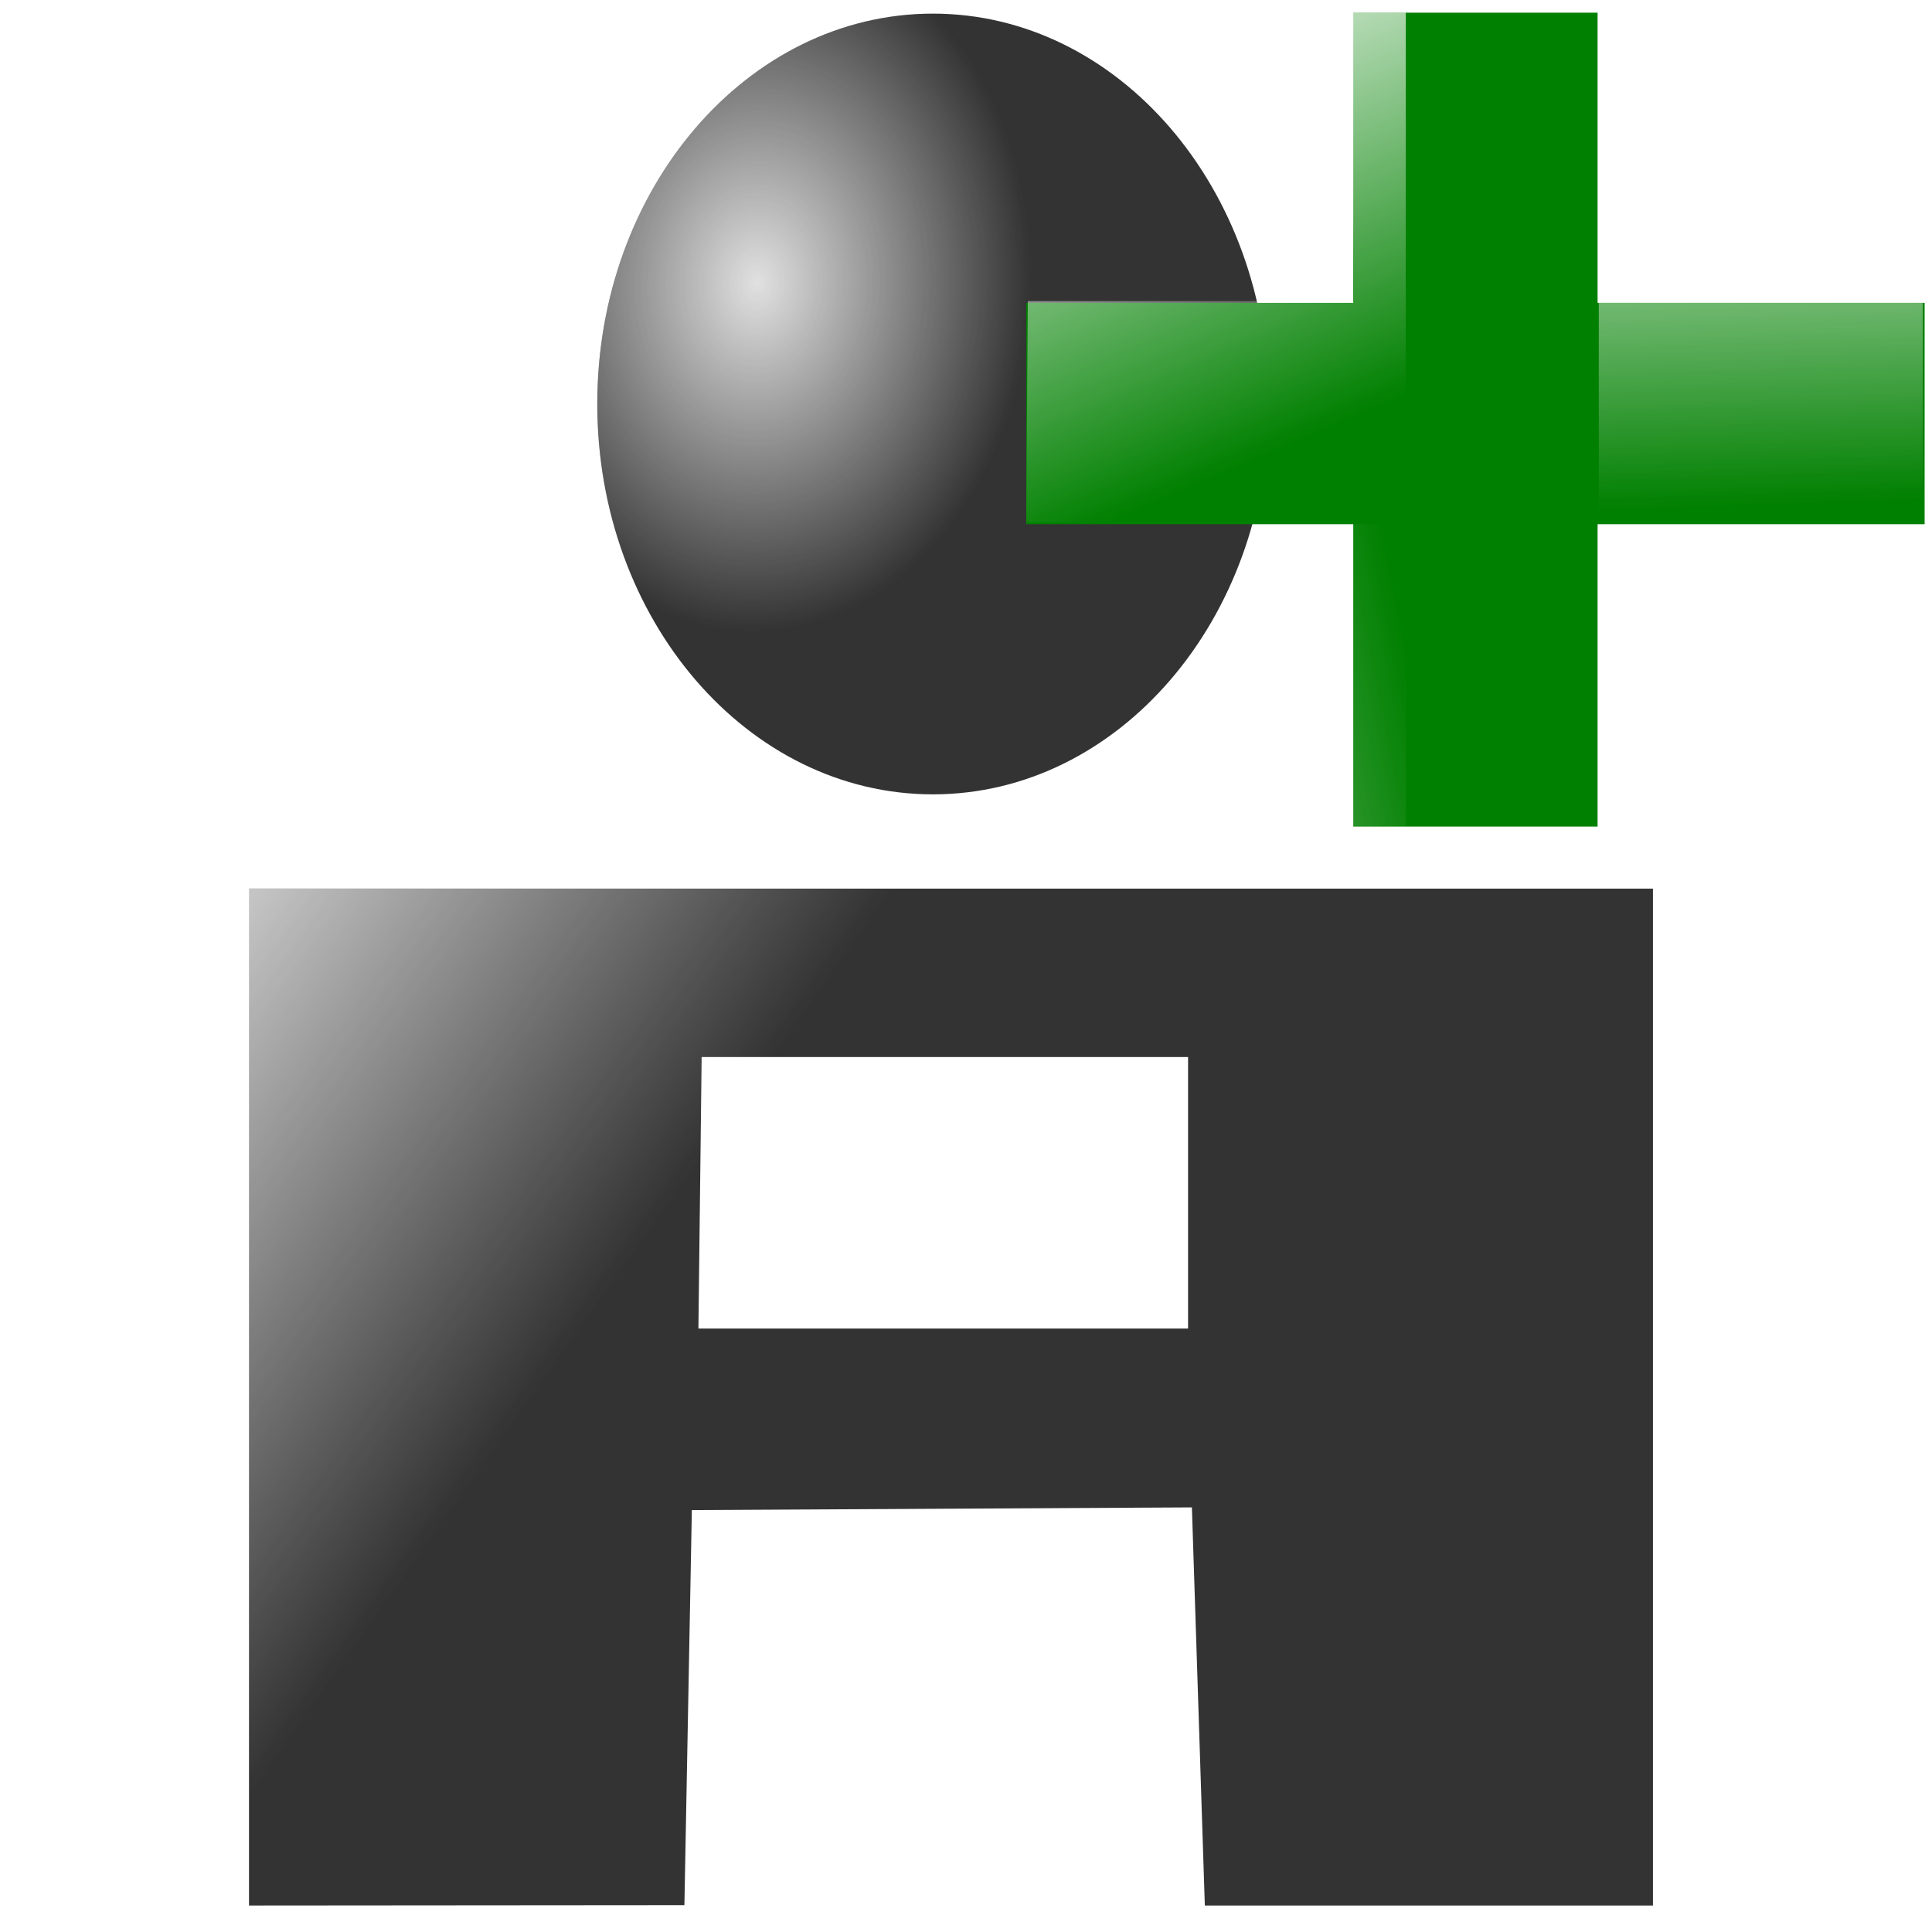
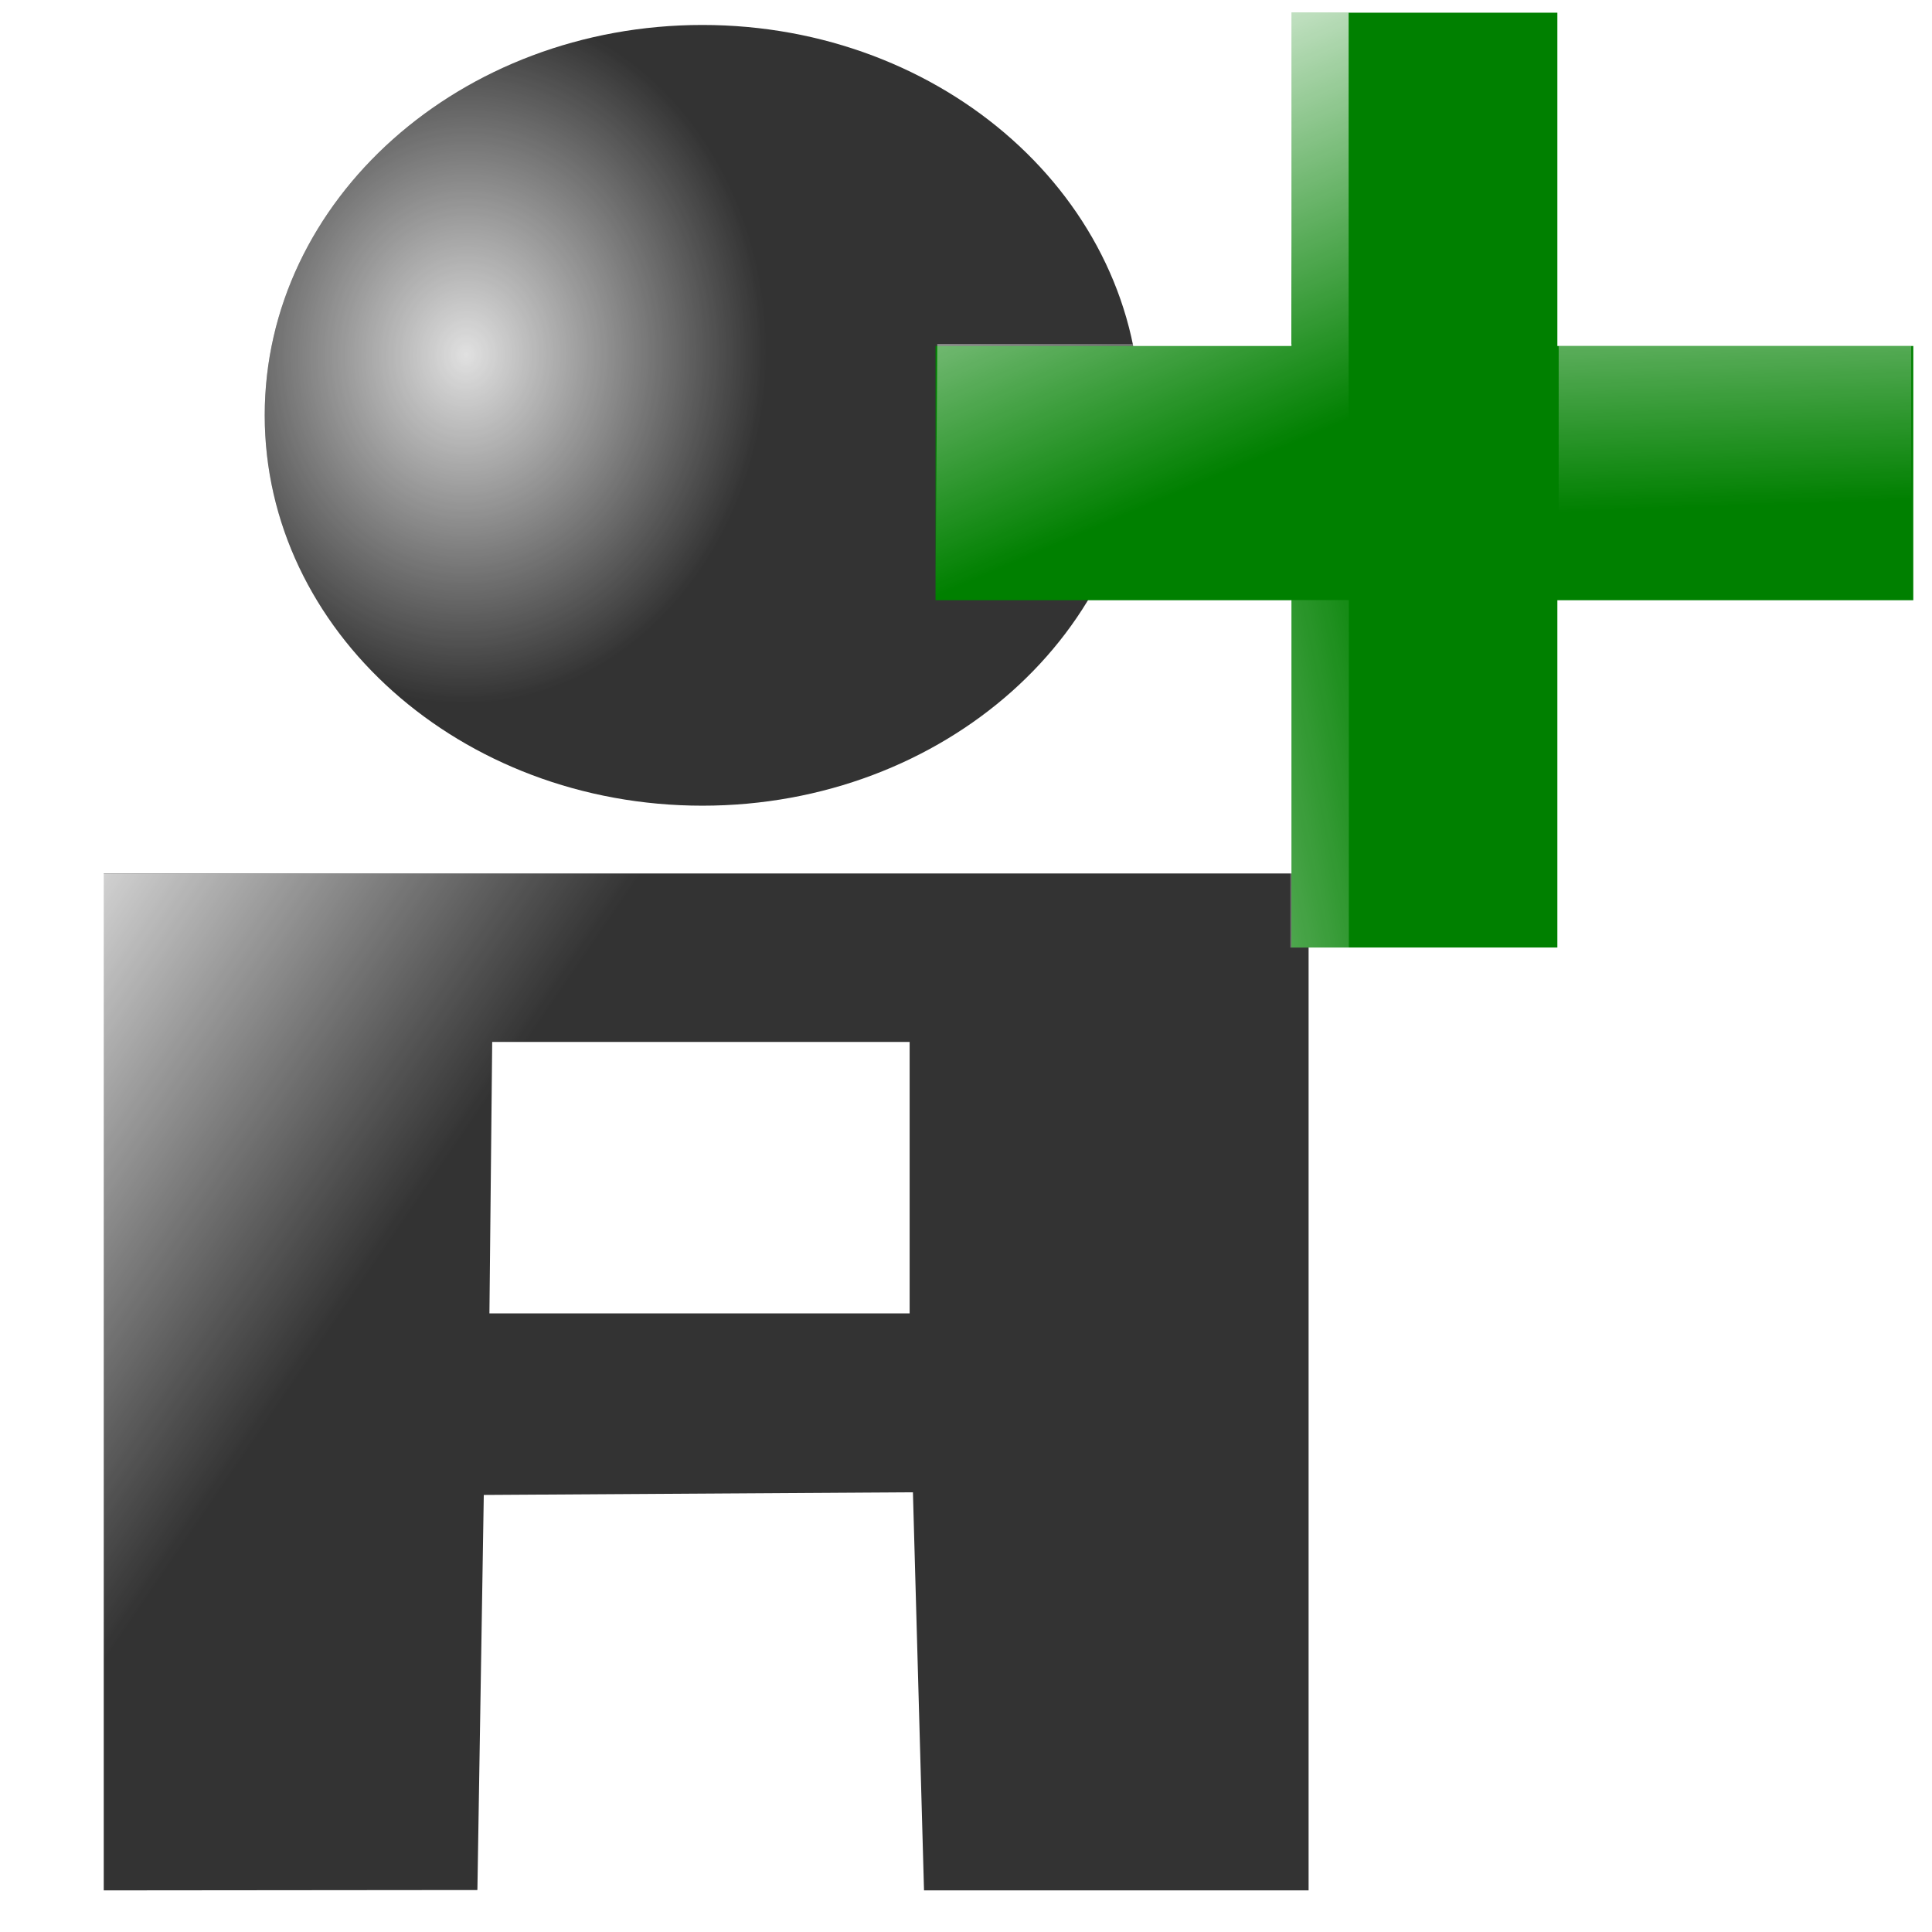
<svg xmlns="http://www.w3.org/2000/svg" xmlns:xlink="http://www.w3.org/1999/xlink" width="300" height="300" id="svg2" version="1.0">
  <defs id="defs4">
    <linearGradient id="linearGradient4153">
      <stop style="stop-color:#ffffff;stop-opacity:1;" offset="0" id="stop4155" />
      <stop style="stop-color:#ffffff;stop-opacity:0;" offset="1" id="stop4157" />
    </linearGradient>
    <linearGradient id="linearGradient4101">
      <stop style="stop-color:#ffffff;stop-opacity:1;" offset="0" id="stop4103" />
      <stop style="stop-color:#ffffff;stop-opacity:0;" offset="1" id="stop4105" />
    </linearGradient>
    <linearGradient id="linearGradient4091">
      <stop style="stop-color:#ffffff;stop-opacity:1;" offset="0" id="stop4093" />
      <stop style="stop-color:#ffffff;stop-opacity:0;" offset="1" id="stop4095" />
    </linearGradient>
    <linearGradient id="linearGradient4074">
      <stop style="stop-color:#ffffff;stop-opacity:1;" offset="0" id="stop4076" />
      <stop style="stop-color:#ffffff;stop-opacity:0;" offset="1" id="stop4078" />
    </linearGradient>
    <linearGradient id="linearGradient4006">
      <stop style="stop-color:#ff0000;stop-opacity:1;" offset="0" id="stop4008" />
      <stop style="stop-color:#ff0000;stop-opacity:0;" offset="1" id="stop4010" />
    </linearGradient>
    <linearGradient id="linearGradient3787">
      <stop style="stop-color:#000000;stop-opacity:1;" offset="0" id="stop3789" />
      <stop style="stop-color:#000000;stop-opacity:0;" offset="1" id="stop3792" />
    </linearGradient>
    <linearGradient id="linearGradient3739">
      <stop style="stop-color:#1a1a1a;stop-opacity:1;" offset="0" id="stop3741" />
      <stop style="stop-color:#313131;stop-opacity:0;" offset="1" id="stop3743" />
    </linearGradient>
    <linearGradient id="linearGradient4001">
      <stop style="stop-color:#666666;stop-opacity:1;" offset="0" id="stop4003" />
      <stop style="stop-color:#666666;stop-opacity:0;" offset="1" id="stop4005" />
    </linearGradient>
    <linearGradient id="linearGradient3971">
      <stop style="stop-color:#666666;stop-opacity:1;" offset="0" id="stop3973" />
      <stop style="stop-color:#666666;stop-opacity:0;" offset="1" id="stop3975" />
    </linearGradient>
    <linearGradient id="linearGradient1094">
      <stop style="stop-color:#999999;stop-opacity:1;" offset="0" id="stop1096" />
      <stop style="stop-color:#999999;stop-opacity:0;" offset="1" id="stop1098" />
    </linearGradient>
    <linearGradient id="linearGradient839">
      <stop id="stop841" offset="0" style="stop-color:#000000;stop-opacity:1;" />
      <stop style="stop-color:#404040;stop-opacity:0.749;" offset="0.5" id="stop857" />
      <stop style="stop-color:#808080;stop-opacity:0.498;" offset="1" id="stop849" />
    </linearGradient>
    <radialGradient gradientUnits="userSpaceOnUse" gradientTransform="matrix(1,0,0,0.4868744,0,58.73829)" r="74.286" fy="216.786" fx="146.429" cy="216.786" cx="146.429" id="radialGradient845-1" xlink:href="#linearGradient839-7" />
    <linearGradient id="linearGradient839-7">
      <stop id="stop841-4" offset="0" style="stop-color:#000000;stop-opacity:1;" />
      <stop style="stop-color:#404040;stop-opacity:0.749;" offset="0.5" id="stop857-0" />
      <stop style="stop-color:#808080;stop-opacity:0.498;" offset="1" id="stop849-9" />
    </linearGradient>
    <radialGradient r="74.286" fy="216.786" fx="146.429" cy="216.786" cx="146.429" gradientTransform="matrix(1,0,0,0.4868744,0,58.73829)" gradientUnits="userSpaceOnUse" id="radialGradient846" xlink:href="#linearGradient839-7" />
    <filter id="filter981">
      <feGaussianBlur id="feGaussianBlur983" stdDeviation="5" result="result1" />
      <feComposite id="feComposite985" in="SourceGraphic" operator="arithmetic" result="result2" k1="0.4" k3="0.8" k2="0" in2="result1" />
    </filter>
    <radialGradient xlink:href="#linearGradient961-8" id="radialGradient967-8" cx="52.282" cy="54.772" fx="52.282" fy="54.772" r="16.183" gradientTransform="matrix(1,0,0,0.8974359,0,5.617622)" gradientUnits="userSpaceOnUse" />
    <linearGradient id="linearGradient961-8">
      <stop style="stop-color:#ff0000;stop-opacity:1;" offset="0" id="stop963-2" />
      <stop style="stop-color:#ff0000;stop-opacity:0;" offset="1" id="stop965-4" />
    </linearGradient>
    <filter color-interpolation-filters="sRGB" id="filter981-5">
      <feGaussianBlur id="feGaussianBlur983-5" stdDeviation="5" result="result1" />
      <feComposite id="feComposite985-1" in="SourceGraphic" operator="arithmetic" result="fbSourceGraphic" k1="0.4" k3="0.8" k2="0" in2="result1" />
      <feColorMatrix result="fbSourceGraphicAlpha" in="fbSourceGraphic" values="0 0 0 -1 0 0 0 0 -1 0 0 0 0 -1 0 0 0 0 1 0" id="feColorMatrix1034" />
      <feGaussianBlur id="feGaussianBlur1036" stdDeviation="5" result="result1" in="fbSourceGraphic" />
      <feComposite id="feComposite1038" in="fbSourceGraphic" operator="arithmetic" result="result2" k1="0.4" k3="0.8" k2="0" in2="result1" />
    </filter>
    <radialGradient r="16.183" fy="54.772" fx="52.282" cy="54.772" cx="52.282" gradientTransform="matrix(1,0,0,0.8974359,0,5.617622)" gradientUnits="userSpaceOnUse" id="radialGradient1007-0" xlink:href="#linearGradient961-8-9" />
    <linearGradient id="linearGradient961-8-9">
      <stop style="stop-color:#ff0000;stop-opacity:1;" offset="0" id="stop963-2-4" />
      <stop style="stop-color:#ff0000;stop-opacity:0;" offset="1" id="stop965-4-8" />
    </linearGradient>
    <filter color-interpolation-filters="sRGB" id="filter981-5-8">
      <feGaussianBlur id="feGaussianBlur983-5-2" stdDeviation="5" result="result1" />
      <feComposite id="feComposite985-1-4" in="SourceGraphic" operator="arithmetic" result="fbSourceGraphic" k1="0.4" k3="0.8" k2="0" in2="result1" />
      <feColorMatrix result="fbSourceGraphicAlpha" in="fbSourceGraphic" values="0 0 0 -1 0 0 0 0 -1 0 0 0 0 -1 0 0 0 0 1 0" id="feColorMatrix1034-5" />
      <feGaussianBlur id="feGaussianBlur1036-5" stdDeviation="5" result="result1" in="fbSourceGraphic" />
      <feComposite id="feComposite1038-1" in="fbSourceGraphic" operator="arithmetic" result="result2" k1="0.4" k3="0.8" k2="0" in2="result1" />
    </filter>
    <radialGradient r="16.183" fy="54.772" fx="52.282" cy="54.772" cx="52.282" gradientTransform="matrix(1,0,0,0.8974359,0,5.617622)" gradientUnits="userSpaceOnUse" id="radialGradient194" xlink:href="#linearGradient961-8-9" />
    <radialGradient xlink:href="#linearGradient961-1" id="radialGradient967-7" cx="52.282" cy="54.772" fx="52.282" fy="54.772" r="16.183" gradientTransform="matrix(1,0,0,0.8974359,0,5.617622)" gradientUnits="userSpaceOnUse" />
    <linearGradient id="linearGradient961-1">
      <stop style="stop-color:#ff0000;stop-opacity:1;" offset="0" id="stop963-1" />
      <stop style="stop-color:#ff0000;stop-opacity:0;" offset="1" id="stop965-5" />
    </linearGradient>
    <filter color-interpolation-filters="sRGB" id="filter981-2">
      <feGaussianBlur id="feGaussianBlur983-7" stdDeviation="5" result="result1" />
      <feComposite id="feComposite985-6" in="SourceGraphic" operator="arithmetic" result="result2" k1="0.4" k3="0.8" k2="0" in2="result1" />
    </filter>
    <radialGradient r="16.183" fy="54.772" fx="52.282" cy="54.772" cx="52.282" gradientTransform="matrix(1,0,0,0.8974359,0,5.617622)" gradientUnits="userSpaceOnUse" id="radialGradient247" xlink:href="#linearGradient961-1" />
    <radialGradient xlink:href="#linearGradient1094" id="radialGradient1100" cx="197.925" cy="204.149" fx="197.925" fy="204.149" r="8.714" gradientTransform="matrix(1,0,0,1.047619,0,-9.721405)" gradientUnits="userSpaceOnUse" />
    <radialGradient r="74.286" fy="216.786" fx="146.429" cy="216.786" cx="146.429" gradientTransform="matrix(1,0,0,0.4868744,0,58.73829)" gradientUnits="userSpaceOnUse" id="radialGradient846-7" xlink:href="#linearGradient839-7-4" />
    <linearGradient id="linearGradient839-7-4">
      <stop id="stop841-4-0" offset="0" style="stop-color:#000000;stop-opacity:1;" />
      <stop style="stop-color:#404040;stop-opacity:0.749;" offset="0.5" id="stop857-0-9" />
      <stop style="stop-color:#808080;stop-opacity:0.498;" offset="1" id="stop849-9-4" />
    </linearGradient>
    <radialGradient r="74.286" fy="216.786" fx="146.429" cy="216.786" cx="146.429" gradientTransform="matrix(1,0,0,0.4868744,0,58.73829)" gradientUnits="userSpaceOnUse" id="radialGradient3735" xlink:href="#linearGradient839-7-4" />
    <radialGradient r="74.286" fy="216.786" fx="146.429" cy="216.786" cx="146.429" gradientTransform="matrix(1,0,0,0.4868744,0,58.73829)" gradientUnits="userSpaceOnUse" id="radialGradient846-8" xlink:href="#linearGradient839-7-2" />
    <linearGradient id="linearGradient839-7-2">
      <stop id="stop841-4-4" offset="0" style="stop-color:#000000;stop-opacity:1;" />
      <stop style="stop-color:#404040;stop-opacity:0.749;" offset="0.5" id="stop857-0-5" />
      <stop style="stop-color:#808080;stop-opacity:0.498;" offset="1" id="stop849-9-5" />
    </linearGradient>
    <linearGradient xlink:href="#linearGradient3835-4" id="linearGradient3841-2" x1="-92.616" y1="207.261" x2="21.596" y2="212.27" gradientUnits="userSpaceOnUse" />
    <linearGradient id="linearGradient3835-4">
      <stop style="stop-color:#666666;stop-opacity:1;" offset="0" id="stop3837-5" />
      <stop style="stop-color:#666666;stop-opacity:0;" offset="1" id="stop3839-8" />
    </linearGradient>
    <linearGradient xlink:href="#linearGradient3835-2" id="linearGradient3841-1" x1="-92.616" y1="207.261" x2="21.596" y2="212.27" gradientUnits="userSpaceOnUse" />
    <linearGradient id="linearGradient3835-2">
      <stop style="stop-color:#666666;stop-opacity:1;" offset="0" id="stop3837-1" />
      <stop style="stop-color:#666666;stop-opacity:0;" offset="1" id="stop3839-4" />
    </linearGradient>
    <linearGradient xlink:href="#linearGradient3971" id="linearGradient3977" x1="-300.811" y1="83.488" x2="-300.881" y2="90.773" gradientUnits="userSpaceOnUse" gradientTransform="translate(121.4482,30.16116)" />
    <linearGradient xlink:href="#linearGradient4001" id="linearGradient4007" x1="-166.877" y1="247.665" x2="-166.81" y2="254.088" gradientUnits="userSpaceOnUse" gradientTransform="translate(81.21639,-87.25902)" />
    <linearGradient xlink:href="#linearGradient3739" id="linearGradient3745" x1="-68.202" y1="209.73" x2="31.55" y2="219.503" gradientUnits="userSpaceOnUse" />
    <radialGradient xlink:href="#linearGradient1622" id="radialGradient1628" cx="57.884" cy="45.643" fx="57.884" fy="45.643" r="21.784" gradientTransform="matrix(1,0,0,0.8380952,0,7.389846)" gradientUnits="userSpaceOnUse" />
    <linearGradient id="linearGradient1622">
      <stop style="stop-color:#00ff00;stop-opacity:1;" offset="0" id="stop1624" />
      <stop style="stop-color:#00ff00;stop-opacity:0;" offset="1" id="stop1626" />
    </linearGradient>
    <filter color-interpolation-filters="sRGB" id="filter1630">
      <feGaussianBlur id="feGaussianBlur1632" stdDeviation="5" result="result1" />
      <feComposite k4="0" id="feComposite1634" in="SourceGraphic" operator="arithmetic" result="result2" k1="0.4" k3="0.8" k2="0" in2="result1" />
    </filter>
    <radialGradient r="21.784" fy="45.643" fx="57.884" cy="45.643" cx="57.884" gradientTransform="matrix(1,0,0,0.8380952,0,7.389846)" gradientUnits="userSpaceOnUse" id="radialGradient1656" xlink:href="#linearGradient1622-8" />
    <linearGradient id="linearGradient1622-8">
      <stop style="stop-color:#00ff00;stop-opacity:1;" offset="0" id="stop1624-2" />
      <stop style="stop-color:#00ff00;stop-opacity:0;" offset="1" id="stop1626-4" />
    </linearGradient>
    <filter color-interpolation-filters="sRGB" id="filter1630-5">
      <feGaussianBlur id="feGaussianBlur1632-5" stdDeviation="5" result="result1" />
      <feComposite k4="0" id="feComposite1634-1" in="SourceGraphic" operator="arithmetic" result="result2" k1="0.4" k3="0.8" k2="0" in2="result1" />
    </filter>
    <radialGradient r="21.784" fy="45.643" fx="57.884" cy="45.643" cx="57.884" gradientTransform="matrix(1,0,0,0.8380952,0,7.389846)" gradientUnits="userSpaceOnUse" id="radialGradient2992" xlink:href="#linearGradient1622-8" />
    <linearGradient xlink:href="#linearGradient4001" id="linearGradient2968" gradientUnits="userSpaceOnUse" gradientTransform="matrix(1.5,0,0,1.5,95.95145,-382.0425)" x1="-166.877" y1="247.665" x2="-166.81" y2="254.088" />
    <linearGradient xlink:href="#linearGradient3971" id="linearGradient2974" gradientUnits="userSpaceOnUse" gradientTransform="matrix(1.5,0,0,1.5,320.9545,-176.5797)" x1="-300.811" y1="83.488" x2="-300.881" y2="90.773" />
    <linearGradient xlink:href="#linearGradient3971" id="linearGradient2984" gradientUnits="userSpaceOnUse" gradientTransform="matrix(1.499781,0.00430103,0.0165549,1.499091,318.9589,-175.5524)" x1="-300.811" y1="83.488" x2="-300.881" y2="90.773" />
    <linearGradient xlink:href="#linearGradient3971" id="linearGradient3786" x1="-131.151" y1="26.016" x2="-121.603" y2="54.458" gradientUnits="userSpaceOnUse" />
    <linearGradient xlink:href="#linearGradient4001-7" id="linearGradient2968-7" gradientUnits="userSpaceOnUse" gradientTransform="matrix(1.5,0,0,1.5,95.95145,-382.0425)" x1="-166.877" y1="247.665" x2="-166.81" y2="254.088" />
    <linearGradient id="linearGradient4001-7">
      <stop style="stop-color:#666666;stop-opacity:1;" offset="0" id="stop4003-1" />
      <stop style="stop-color:#666666;stop-opacity:0;" offset="1" id="stop4005-2" />
    </linearGradient>
    <linearGradient y2="254.088" x2="-166.81" y1="247.665" x1="-166.877" gradientTransform="matrix(1.5,0,0,1.5,95.95145,-382.0425)" gradientUnits="userSpaceOnUse" id="linearGradient3845" xlink:href="#linearGradient4001-7" />
    <radialGradient xlink:href="#linearGradient3789" id="radialGradient3795" cx="140.06" cy="122.558" fx="140.06" fy="122.558" r="74.286" gradientTransform="matrix(-1.044538,-0.03616902,0.00691375,-0.300544,291.966,195.0014)" gradientUnits="userSpaceOnUse" />
    <linearGradient id="linearGradient3789">
      <stop style="stop-color:#333333;stop-opacity:1;" offset="0" id="stop3791" />
      <stop style="stop-color:#333333;stop-opacity:0;" offset="1" id="stop3793" />
    </linearGradient>
    <radialGradient xlink:href="#linearGradient3787" id="radialGradient3794" cx="145.607" cy="130.662" fx="145.607" fy="130.662" r="74.286" gradientTransform="matrix(-0.9992086,0.03436682,-0.00988005,-0.319753,295.3876,183.2868)" gradientUnits="userSpaceOnUse" />
    <radialGradient xlink:href="#linearGradient4006" id="radialGradient4012" cx="356.395" cy="128.26" fx="356.395" fy="128.26" r="58.006" gradientTransform="matrix(1,0,0,0.9242661,0,9.713598)" gradientUnits="userSpaceOnUse" />
-     <radialGradient xlink:href="#linearGradient4074" id="radialGradient4084" cx="192.361" cy="71.841" fx="192.361" fy="71.841" r="35.477" gradientTransform="matrix(0.8152815,0.03329876,-0.03333605,1.321078,-9.316636,-28.16875)" gradientUnits="userSpaceOnUse" />
-     <linearGradient xlink:href="#linearGradient4091" id="linearGradient4097" x1="25.903" y1="130.747" x2="104.403" y2="186.396" gradientUnits="userSpaceOnUse" gradientTransform="matrix(0.7146233,0,0,0.7723461,16.44706,15.64181)" />
+     <radialGradient xlink:href="#linearGradient4074" id="radialGradient4084" cx="157.987" cy="80.015" fx="157.987" fy="80.015" r="35.477" gradientTransform="matrix(0.6856651,0.03329876,-0.02331357,1.321193,38.08526,-29.70153)" gradientUnits="userSpaceOnUse" />
+     <linearGradient xlink:href="#linearGradient4091" id="linearGradient4097" x1="8.299" y1="134.855" x2="70.954" y2="177.593" gradientUnits="userSpaceOnUse" gradientTransform="matrix(0.7146233,0,0,0.7723461,16.44706,15.64181)" />
    <linearGradient xlink:href="#linearGradient4101" id="linearGradient4107" x1="121.115" y1="83.4" x2="120.226" y2="138.21" gradientUnits="userSpaceOnUse" />
    <linearGradient xlink:href="#linearGradient4101-8" id="linearGradient4107-8" x1="134.025" y1="91.909" x2="139.004" y2="138.797" gradientUnits="userSpaceOnUse" gradientTransform="matrix(0.7146233,0,0,0.7723461,16.44706,15.64181)" />
    <linearGradient id="linearGradient4101-8">
      <stop style="stop-color:#ffffff;stop-opacity:1;" offset="0" id="stop4103-2" />
      <stop style="stop-color:#ffffff;stop-opacity:0;" offset="1" id="stop4105-7" />
    </linearGradient>
-     <linearGradient xlink:href="#linearGradient4101-8" id="linearGradient4149" x1="205.89" y1="25.781" x2="207.741" y2="76.429" gradientUnits="userSpaceOnUse" gradientTransform="translate(-2.5801674e-6,-1.1832627e-7)" />
+     <linearGradient xlink:href="#linearGradient4101-8" id="linearGradient4149" x1="205.89" y1="25.781" x2="207.741" y2="76.429" gradientUnits="userSpaceOnUse" />
    <linearGradient xlink:href="#linearGradient4153" id="linearGradient4159" x1="78.64" y1="45.551" x2="179.802" y2="124.911" gradientUnits="userSpaceOnUse" gradientTransform="matrix(0.7146233,0,0,0.7723461,16.44706,15.64181)" />
    <linearGradient xlink:href="#linearGradient4153-2" id="linearGradient4159-1" x1="122.407" y1="88.589" x2="187.137" y2="123.444" gradientUnits="userSpaceOnUse" gradientTransform="matrix(0.7146233,0,0,0.7723461,16.44706,15.64181)" />
    <linearGradient id="linearGradient4153-2">
      <stop style="stop-color:#ffffff;stop-opacity:1;" offset="0" id="stop4155-6" />
      <stop style="stop-color:#ffffff;stop-opacity:0;" offset="1" id="stop4157-0" />
    </linearGradient>
-     <linearGradient xlink:href="#linearGradient4153-2" id="linearGradient4201" x1="120.078" y1="123.677" x2="176.199" y2="113.28" gradientUnits="userSpaceOnUse" gradientTransform="translate(-2.5801674e-6,-1.1832627e-7)" />
+     <linearGradient xlink:href="#linearGradient4153-2" id="linearGradient4201" x1="120.078" y1="123.677" x2="176.199" y2="113.28" gradientUnits="userSpaceOnUse" />
    <linearGradient xlink:href="#linearGradient4101" id="linearGradient3019" gradientUnits="userSpaceOnUse" x1="159.957" y1="6.585" x2="188.849" y2="74.004" gradientTransform="matrix(0.7146233,0,0,0.7723461,16.44706,15.64181)" />
  </defs>
  <g id="layer2" style="display:inline">
    <g transform="matrix(1.399339,0,0,1.294756,-23.01501,-20.25234)" style="font-size:12px;font-style:normal;font-weight:normal;fill:#000000;fill-opacity:1;stroke:none;font-family:Bitstream Vera Sans" id="flowRoot2997">
-       <path style="fill:#333333;fill-opacity:1;fill-rule:evenodd;stroke:none" d="m 44.078,122.21 l 0,121.958 l 48.315,-0.042 l 0.826,-47.383 l 55.489,-0.32 l 1.435,47.746 l 49.727,0 l 0,-121.958 l -155.791,0 z m 50.228,20.202 l 53.976,0 l 0,32.559 l -54.334,0 l 0.359,-32.559 z" id="rect3148" />
-       <rect style="opacity:0.85;fill:url(#linearGradient4097);fill-opacity:1;fill-rule:evenodd;stroke:none" id="rect4089" width="159.683" height="123.437" x="42.782" y="122.221" />
-       <path style="fill:#333333;fill-opacity:1;fill-rule:evenodd;stroke:none" id="path3146" d="m 199.17,89.419 c 0,28.989 -15.884,52.49 -35.477,52.49 c -19.594,0 -35.477,-23.5 -35.477,-52.49 c 0,-28.989 15.884,-52.49 35.477,-52.49 c 19.593,0 35.477,23.5 35.477,52.49 z" transform="matrix(1.049904,0,0,0.8919015,-51.89105,-15.66104)" />
-       <path style="font-size:12px;font-style:normal;font-weight:normal;opacity:0.85;fill:url(#radialGradient4084);fill-opacity:1;fill-rule:evenodd;stroke:none;display:inline;font-family:Bitstream Vera Sans" id="path3146-9" d="m 199.17,89.419 c 0,28.989 -15.884,52.49 -35.477,52.49 c -19.594,0 -35.477,-23.5 -35.477,-52.49 c 0,-28.989 15.884,-52.49 35.477,-52.49 c 19.593,0 35.477,23.5 35.477,52.49 z" transform="matrix(1.049904,0,0,0.8919015,-51.89141,-15.66102)" />
-       <path style="fill:#008000;fill-opacity:1;fill-rule:evenodd;stroke:none" d="m 166.613,17.163 l 0,34.801 l -36.29,0 l 0,26.547 l 36.29,0 l 0,36.263 l 27.113,0 l 0,-36.263 l 36.29,0 l 0,-26.547 l -36.29,0 l 0,-34.801 l -27.113,0 z" id="rect3174" />
-       <path style="opacity:0.9;fill:url(#linearGradient3019);fill-opacity:1;fill-rule:evenodd;stroke:none" d="m 166.48,17.151 l 0.18,34.607 l -36.159,0 l -0.18,26.542 l 36.159,0 l 0,-0.174 l 5.963,0 l 0,-60.975 l -5.963,0 z" id="rect4099" />
+       <path style="fill:#333333;fill-opacity:1;fill-rule:evenodd;stroke:none" d="m 27.959,120.397 l 0,121.958 l 41.463,-0.042 l 0.709,-47.383 l 47.62,-0.32 l 1.231,47.746 l 42.675,0 l 0,-121.958 l -133.698,0 z m 43.106,20.202 l 46.321,0 l 0,32.559 l -46.629,0 l 0.308,-32.559 z" id="rect3148" />
+       <rect style="opacity:0.85;fill:url(#linearGradient4097);fill-opacity:1;fill-rule:evenodd;stroke:none" id="rect4089" width="137.038" height="123.437" x="26.846" y="120.408" />
+       <path style="fill:#333333;fill-opacity:1;fill-rule:evenodd;stroke:none" id="path3146" d="m 199.17,89.419 a 35.477,52.49 0 1 1 -70.954,0 a 35.477,52.49 0 1 1 70.954,0 z" transform="matrix(1.369049,0,0,0.8919015,-129.713,-14.30138)" />
+       <path style="font-size:12px;font-style:normal;font-weight:normal;opacity:0.85;fill:url(#radialGradient4084);fill-opacity:1;fill-rule:evenodd;stroke:none;display:inline;font-family:Bitstream Vera Sans" id="path3146-9" d="m 199.17,89.419 a 35.477,52.49 0 1 1 -70.954,0 a 35.477,52.49 0 1 1 70.954,0 z" transform="matrix(1.369049,0,0,0.8919015,-129.7135,-14.30135)" />
+       <path style="fill:#008000;fill-opacity:1;fill-rule:evenodd;stroke:none" d="m 159.754,17.165 l 0,39.971 l -39.496,0 l 0,30.491 l 39.496,0 l 0,41.65 l 29.508,0 l 0,-41.65 l 39.496,0 l 0,-30.491 l -39.496,0 l 0,-39.971 l -29.508,0 z" id="rect3174" />
+       <path style="opacity:0.9;fill:url(#linearGradient3019);fill-opacity:1;fill-rule:evenodd;stroke:none" d="m 159.61,17.151 l 0.196,39.748 l -39.353,0 l -0.196,30.485 l 39.353,0 l 0,-0.2 l 6.49,0 l 0,-70.033 l -6.49,0 z" id="rect4099" />
      <g transform="matrix(0.5868241,0,0,0.5242762,-37.34149,-1.41335)" style="font-size:25px;fill:url(#radialGradient4012);font-family:Bitstream Vera Sans;fill-opacity:1" id="flowRoot3198" />
-       <rect style="font-size:12px;font-style:normal;font-weight:normal;opacity:0.9;fill:url(#linearGradient4149);fill-opacity:1;fill-rule:evenodd;stroke:none;display:inline;font-family:Bitstream Vera Sans" id="rect4099-7" width="35.949" height="26.247" x="193.859" y="51.971" />
-       <rect style="font-size:12px;font-style:normal;font-weight:normal;opacity:0.9;fill:url(#linearGradient4201);fill-opacity:1;fill-rule:evenodd;stroke:none;display:inline;font-family:Bitstream Vera Sans" id="rect4151-4" width="5.967" height="36.286" x="166.498" y="78.495" />
+       <rect style="font-size:12px;font-style:normal;font-weight:normal;opacity:0.9;fill:url(#linearGradient4149);fill-opacity:1;fill-rule:evenodd;stroke:none;display:inline;font-family:Bitstream Vera Sans" id="rect4099-7" width="39.124" height="30.146" x="189.407" y="57.143" />
+       <rect style="font-size:12px;font-style:normal;font-weight:normal;opacity:0.9;fill:url(#linearGradient4201);fill-opacity:1;fill-rule:evenodd;stroke:none;display:inline;font-family:Bitstream Vera Sans" id="rect4151-4" width="6.494" height="41.676" x="159.629" y="87.608" />
    </g>
  </g>
  <g transform="translate(-22.22335,53.73953)" id="layer1" style="display:inline" />
</svg>
